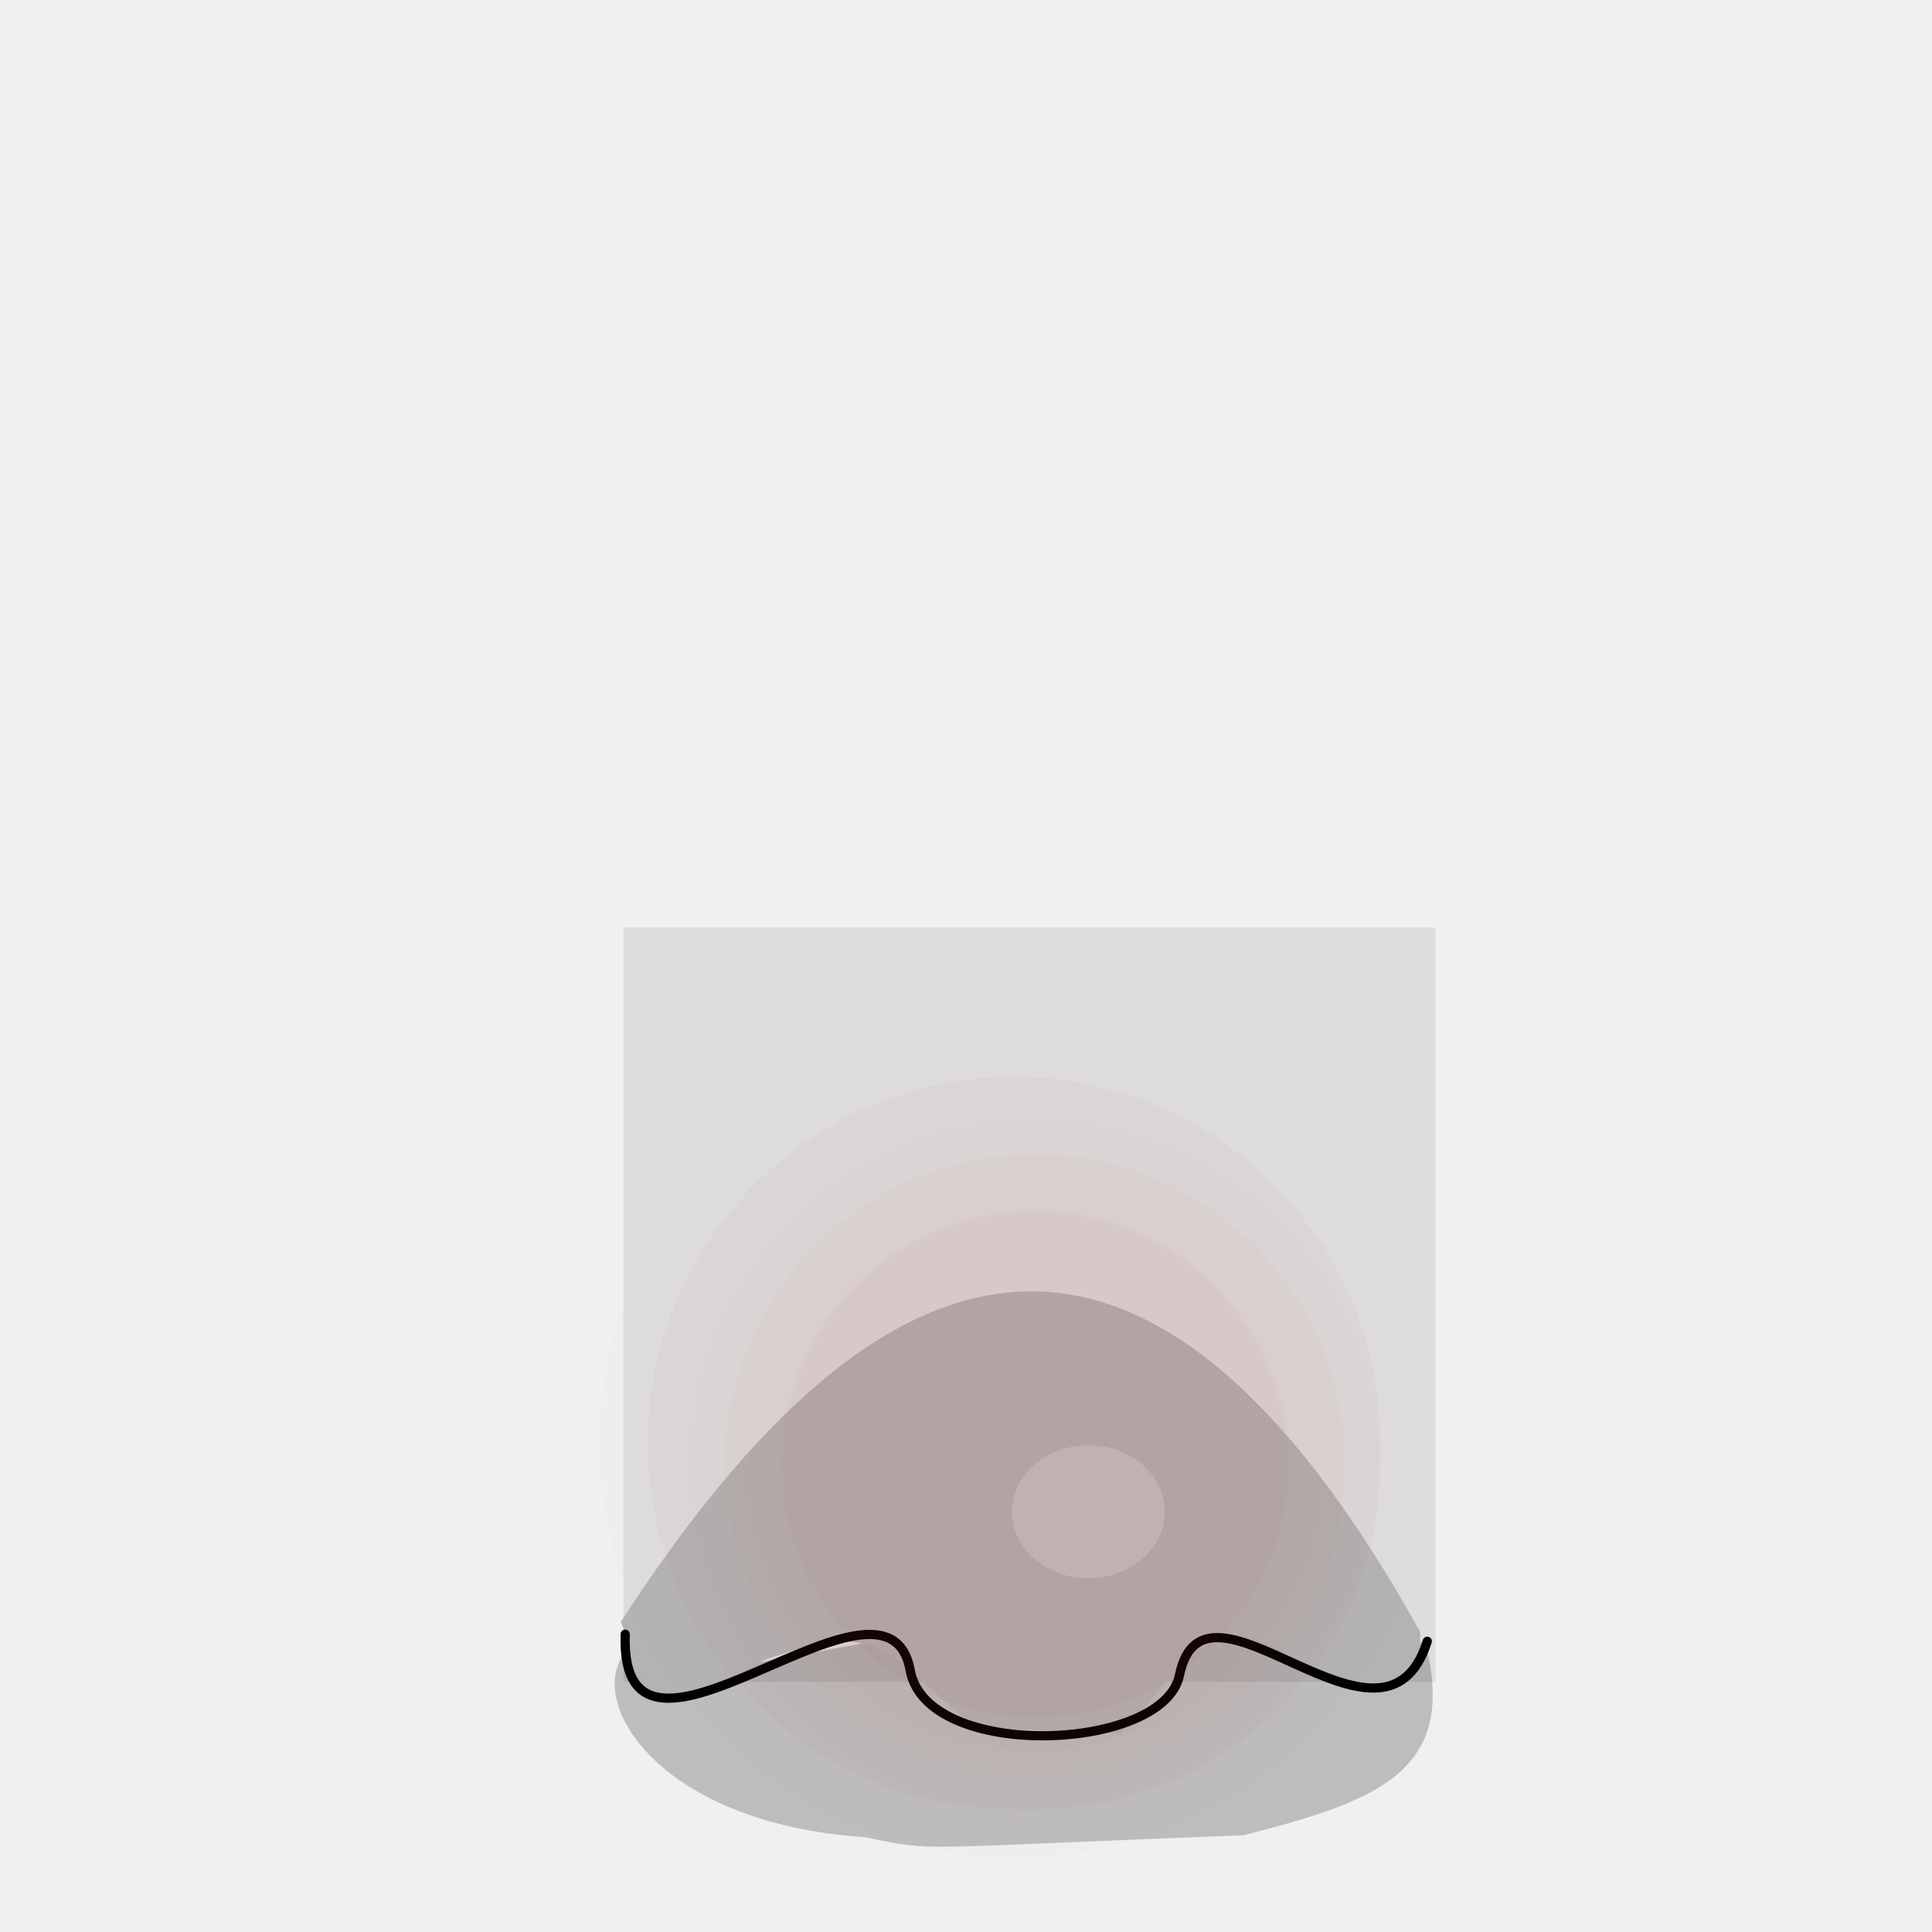
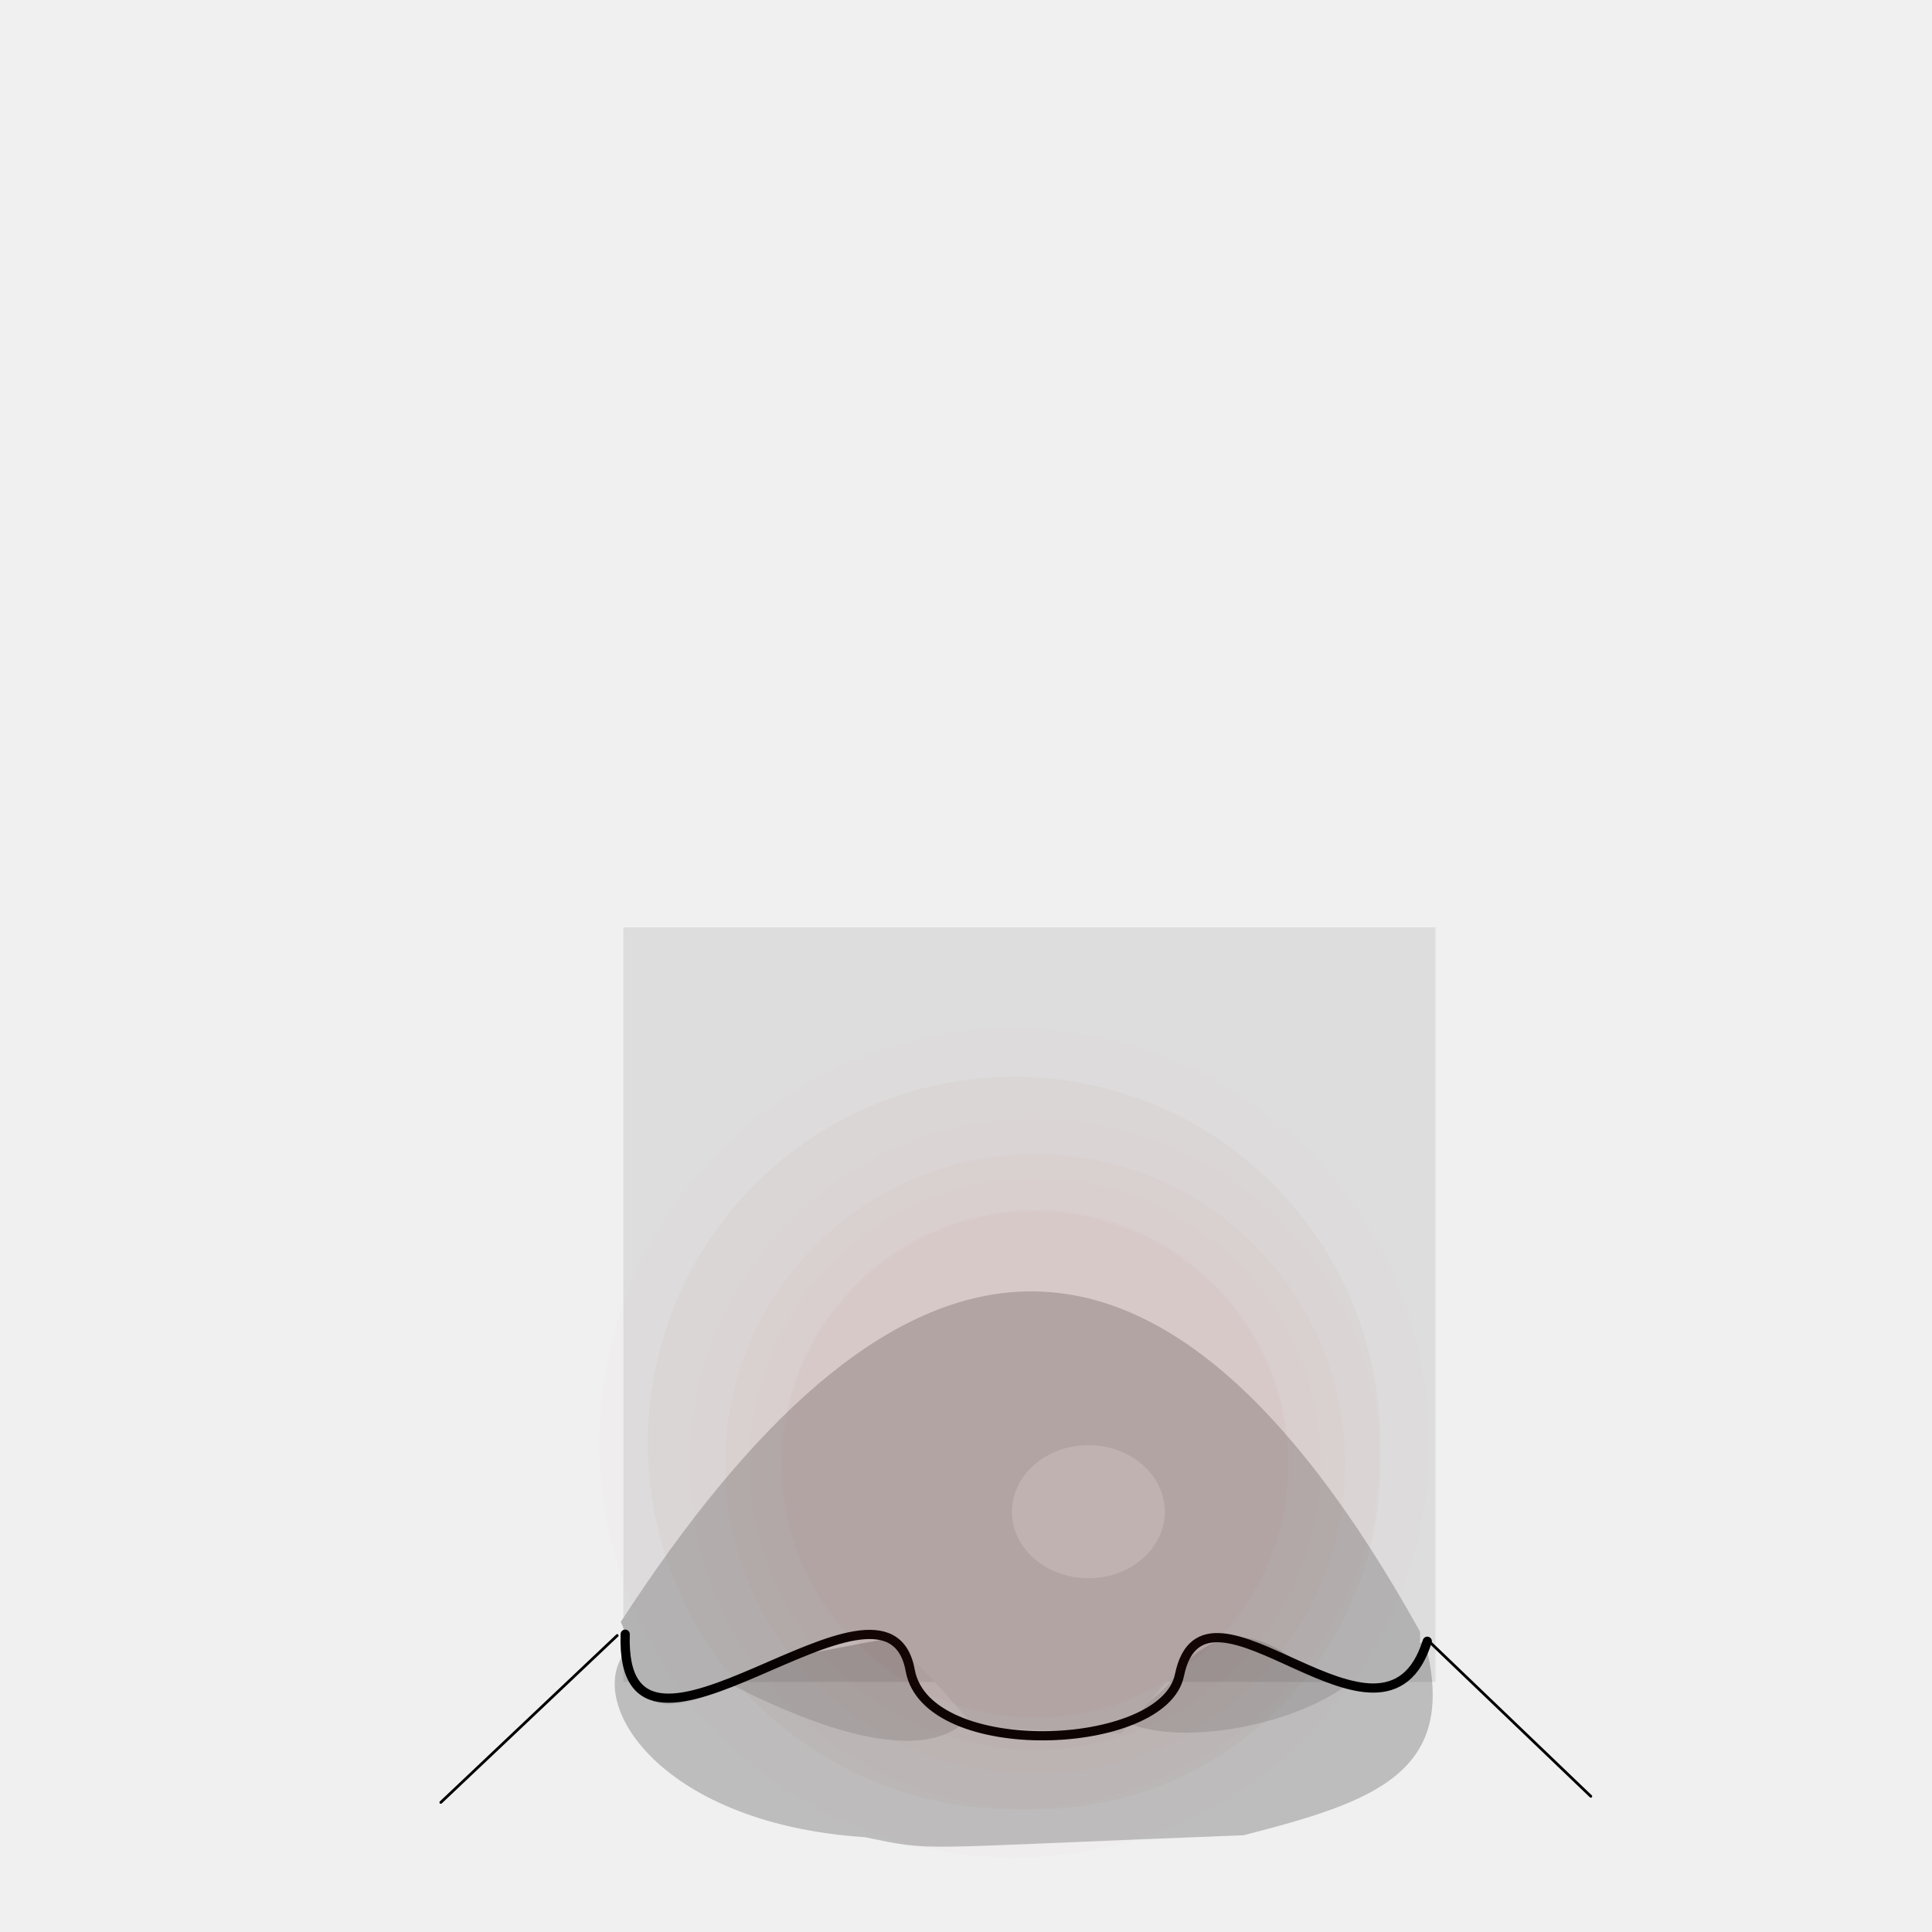
<svg xmlns="http://www.w3.org/2000/svg" enable-background="new" width="210mm" height="210mm" viewBox="0 0 210 210" version="1.1" id="svg707">
  <defs id="defs701" />
  <style id="style230">
  .skin_color { fill: #b3b3b3 !important; }
  .skin_color_outline { stroke: black !important; }
  </style>
  <g id="guide" style="display:inline;opacity:0.321">
    <rect style="fill:#b3b3b3;stroke-width:0.192" id="rect730" width="88.27" height="82.009" x="67.758" y="100.807" />
  </g>
  <g style="opacity:1" id="contents">
+     <g id="option_folds">
+       <path class="skin_color_outline" id="path242-0" d="M 67.09,177.772 47.914,195.914" style="opacity:1;fill:none;stroke-width:0.3;stroke-linecap:round;stroke-linejoin:miter;stroke-miterlimit:4;stroke-dasharray:none;stroke-opacity:1" />
+       <path style="opacity:1;fill:none;stroke-width:0.3;stroke-linecap:round;stroke-linejoin:miter;stroke-miterlimit:4;stroke-dasharray:none;stroke-opacity:1" d="m 155.547,178.617 17.368,16.634" id="path242-0-3" class="skin_color_outline" />
+     </g>
+     <path id="path1894-7" d="m 121.98,187.02 c 0.512,-0.53 6.469,-3.733 6.652,-7.007 0.306,-5.466 11.28,-1.381 17.966,2.981 -6.101,4.732 -18.859,6.939 -24.619,4.026 z" style="opacity:1;fill:#000000;fill-opacity:0.116;stroke:none;stroke-width:0.265px;stroke-linecap:butt;stroke-linejoin:miter;stroke-opacity:1" />
+     <path style="fill:#000000;fill-opacity:0.116;stroke:none;stroke-width:0.265px;stroke-linecap:butt;stroke-linejoin:miter;stroke-opacity:1" d="m 79.473,183.108 c 7.211,-4.609 17.836,-9.547 19.084,-3.911 0.603,2.723 2.062,6.217 5.942,8.298 -6.101,4.732 -19.266,-1.473 -25.026,-4.386 z" id="path1894" />
    <path style="fill:#000000;fill-opacity:0.212;stroke:none;stroke-width:0.362px;stroke-linecap:butt;stroke-linejoin:miter;stroke-opacity:1" d="m 68.501,178.997 c -5.541,5.155 2.483,19.177 25.481,20.695 7.854,1.598 4.232,1.204 41.186,-0.208 14.278,-3.667 23.534,-6.801 19.689,-21.112 -9.418,4.575 -14.969,-1.362 -23.24,-0.361 -5.604,6.109 -24.248,11.851 -33.805,-0.096 -9.551,1.42 -26.325,6.22 -29.312,1.083 z" id="path1082" />
-     <path class="skin_color" id="path840" d="m 67.474,176.295 c 2.239,4.319 -1.483,14.554 15.382,4.207 13.461,-4.641 13.036,-1.105 23.102,7.254 l 15.871,0.666 c 5.754,-5.61 10.125,-15.874 20.22,-6.874 5.727,1.093 12.541,3.851 12.308,-4.184 -29.56,-53.205 -58.424,-44.959 -86.884,-1.069 z" style="stroke-width:1.664" />
+     <path class="skin_color" id="path840" d="m 67.474,176.295 c 2.239,4.319 -0.948,14.937 15.918,4.59 12.238,-5.196 12.975,-4.23 22.567,6.871 l 15.871,0.666 c 5.754,-5.61 10.125,-15.874 20.22,-6.874 5.727,1.093 12.541,3.851 12.308,-4.184 -29.56,-53.205 -58.424,-44.959 -86.884,-1.069 z" style="stroke-width:1.664" />
    <path style="fill:none;stroke-width:1;stroke-linecap:round;stroke-linejoin:miter;stroke-miterlimit:4;stroke-dasharray:none;stroke-opacity:1" d="m 155.139,178.397 c -4.741,15.109 -24.217,-9.589 -26.937,3.688 -1.71,8.35 -27.473,9.387 -29.267,-0.521 -2.54,-14.026 -31.639,15.737 -30.979,-3.936" id="path242" class="skin_color_outline" />
    <ellipse style="vector-effect:none;fill:#ffffff;fill-opacity:0.212;stroke:none;stroke-width:1.334;stroke-linecap:round;stroke-miterlimit:4;stroke-dasharray:none;stop-color:#000000" id="path1084" cx="118.303" cy="164.318" rx="8.309" ry="7.23" />
    <g id="option_redishness" style="opacity:0.736">
-       <g style="" id="g2078">
+       <g id="g2078">
        <circle style="display:inline;opacity:0.027;vector-effect:none;fill:#a52a2a;stroke:none;stroke-width:1.692px;stop-color:#000000;stop-opacity:1" id="path2467-7-0-5" cx="110.227" cy="156.855" r="45.041" />
        <circle r="39.805" cy="156.855" cx="110.227" id="path2467-7-0-9-7" style="display:inline;opacity:0.027;vector-effect:none;fill:#a52a2a;stroke:none;stroke-width:1.496px;stop-color:#000000;stop-opacity:1" />
        <circle style="display:inline;opacity:0.027;vector-effect:none;fill:#a52a2a;stroke:none;stroke-width:1.41px;stop-color:#000000;stop-opacity:1" id="path2467-7-0-9-8-4" cx="112.509" cy="159.137" r="37.523" />
        <circle r="33.68" cy="159.137" cx="112.509" id="path2467-7-0-9-8-3-8" style="display:inline;opacity:0.027;vector-effect:none;fill:#a52a2a;stroke:none;stroke-width:1.266px;stop-color:#000000;stop-opacity:1" />
        <circle style="display:inline;opacity:0.027;vector-effect:none;fill:#a52a2a;stroke:none;stroke-width:1.167px;stop-color:#000000;stop-opacity:1" id="path2467-7-0-9-8-3-7-1" cx="112.509" cy="159.137" r="31.052" />
        <path style="display:inline;opacity:0.027;vector-effect:none;fill:#a52a2a;stroke:none;stroke-width:1.037px;stop-color:#000000;stop-opacity:1" d="m 140.102,159.137 a 27.593,27.593 0 0 1 -27.593,27.593 27.593,27.593 0 0 1 -27.593,-27.593 27.593,27.593 0 0 1 27.593,-27.593 27.593,27.593 0 0 1 27.593,27.593" id="path2467-7-0-9-8-3-7-3-1" />
        <circle r="27.432" cy="159.137" cx="112.509" id="path2467-7-0-9-8-3-7-39-7" style="display:inline;opacity:0.027;vector-effect:none;fill:#a52a2a;stroke:none;stroke-width:1.031px;stop-color:#000000;stop-opacity:1" />
      </g>
    </g>
  </g>
</svg>
